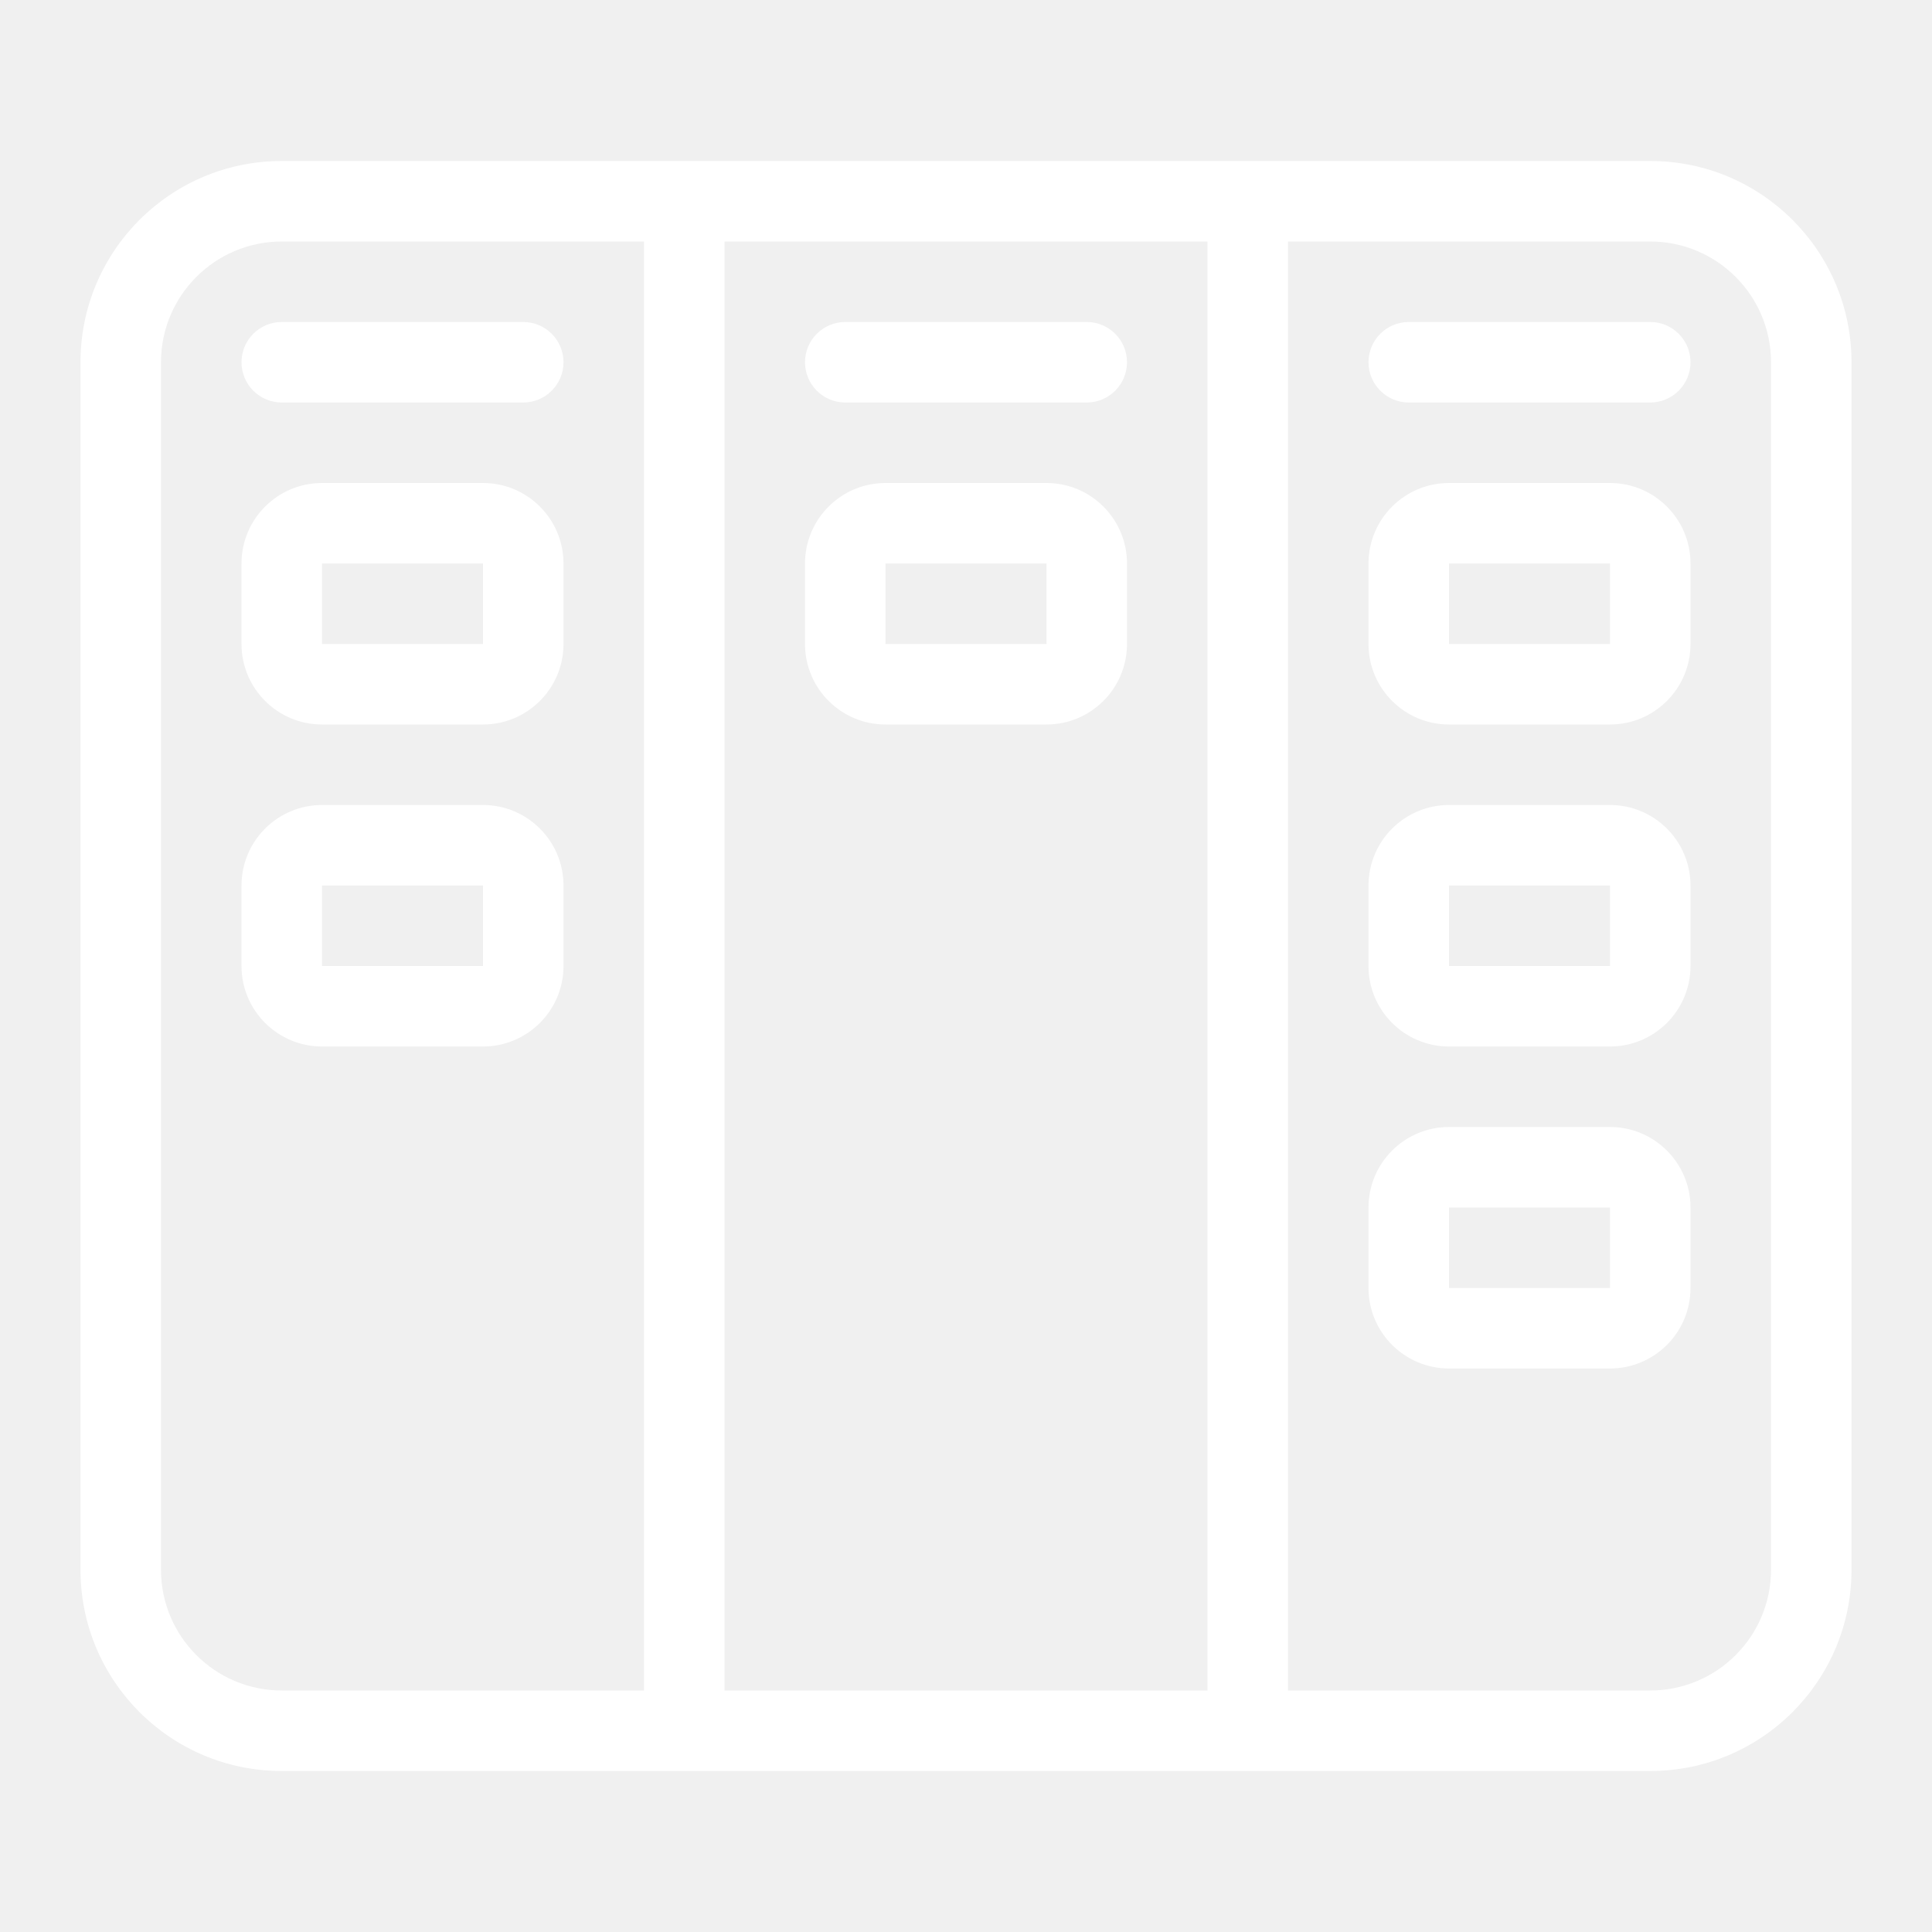
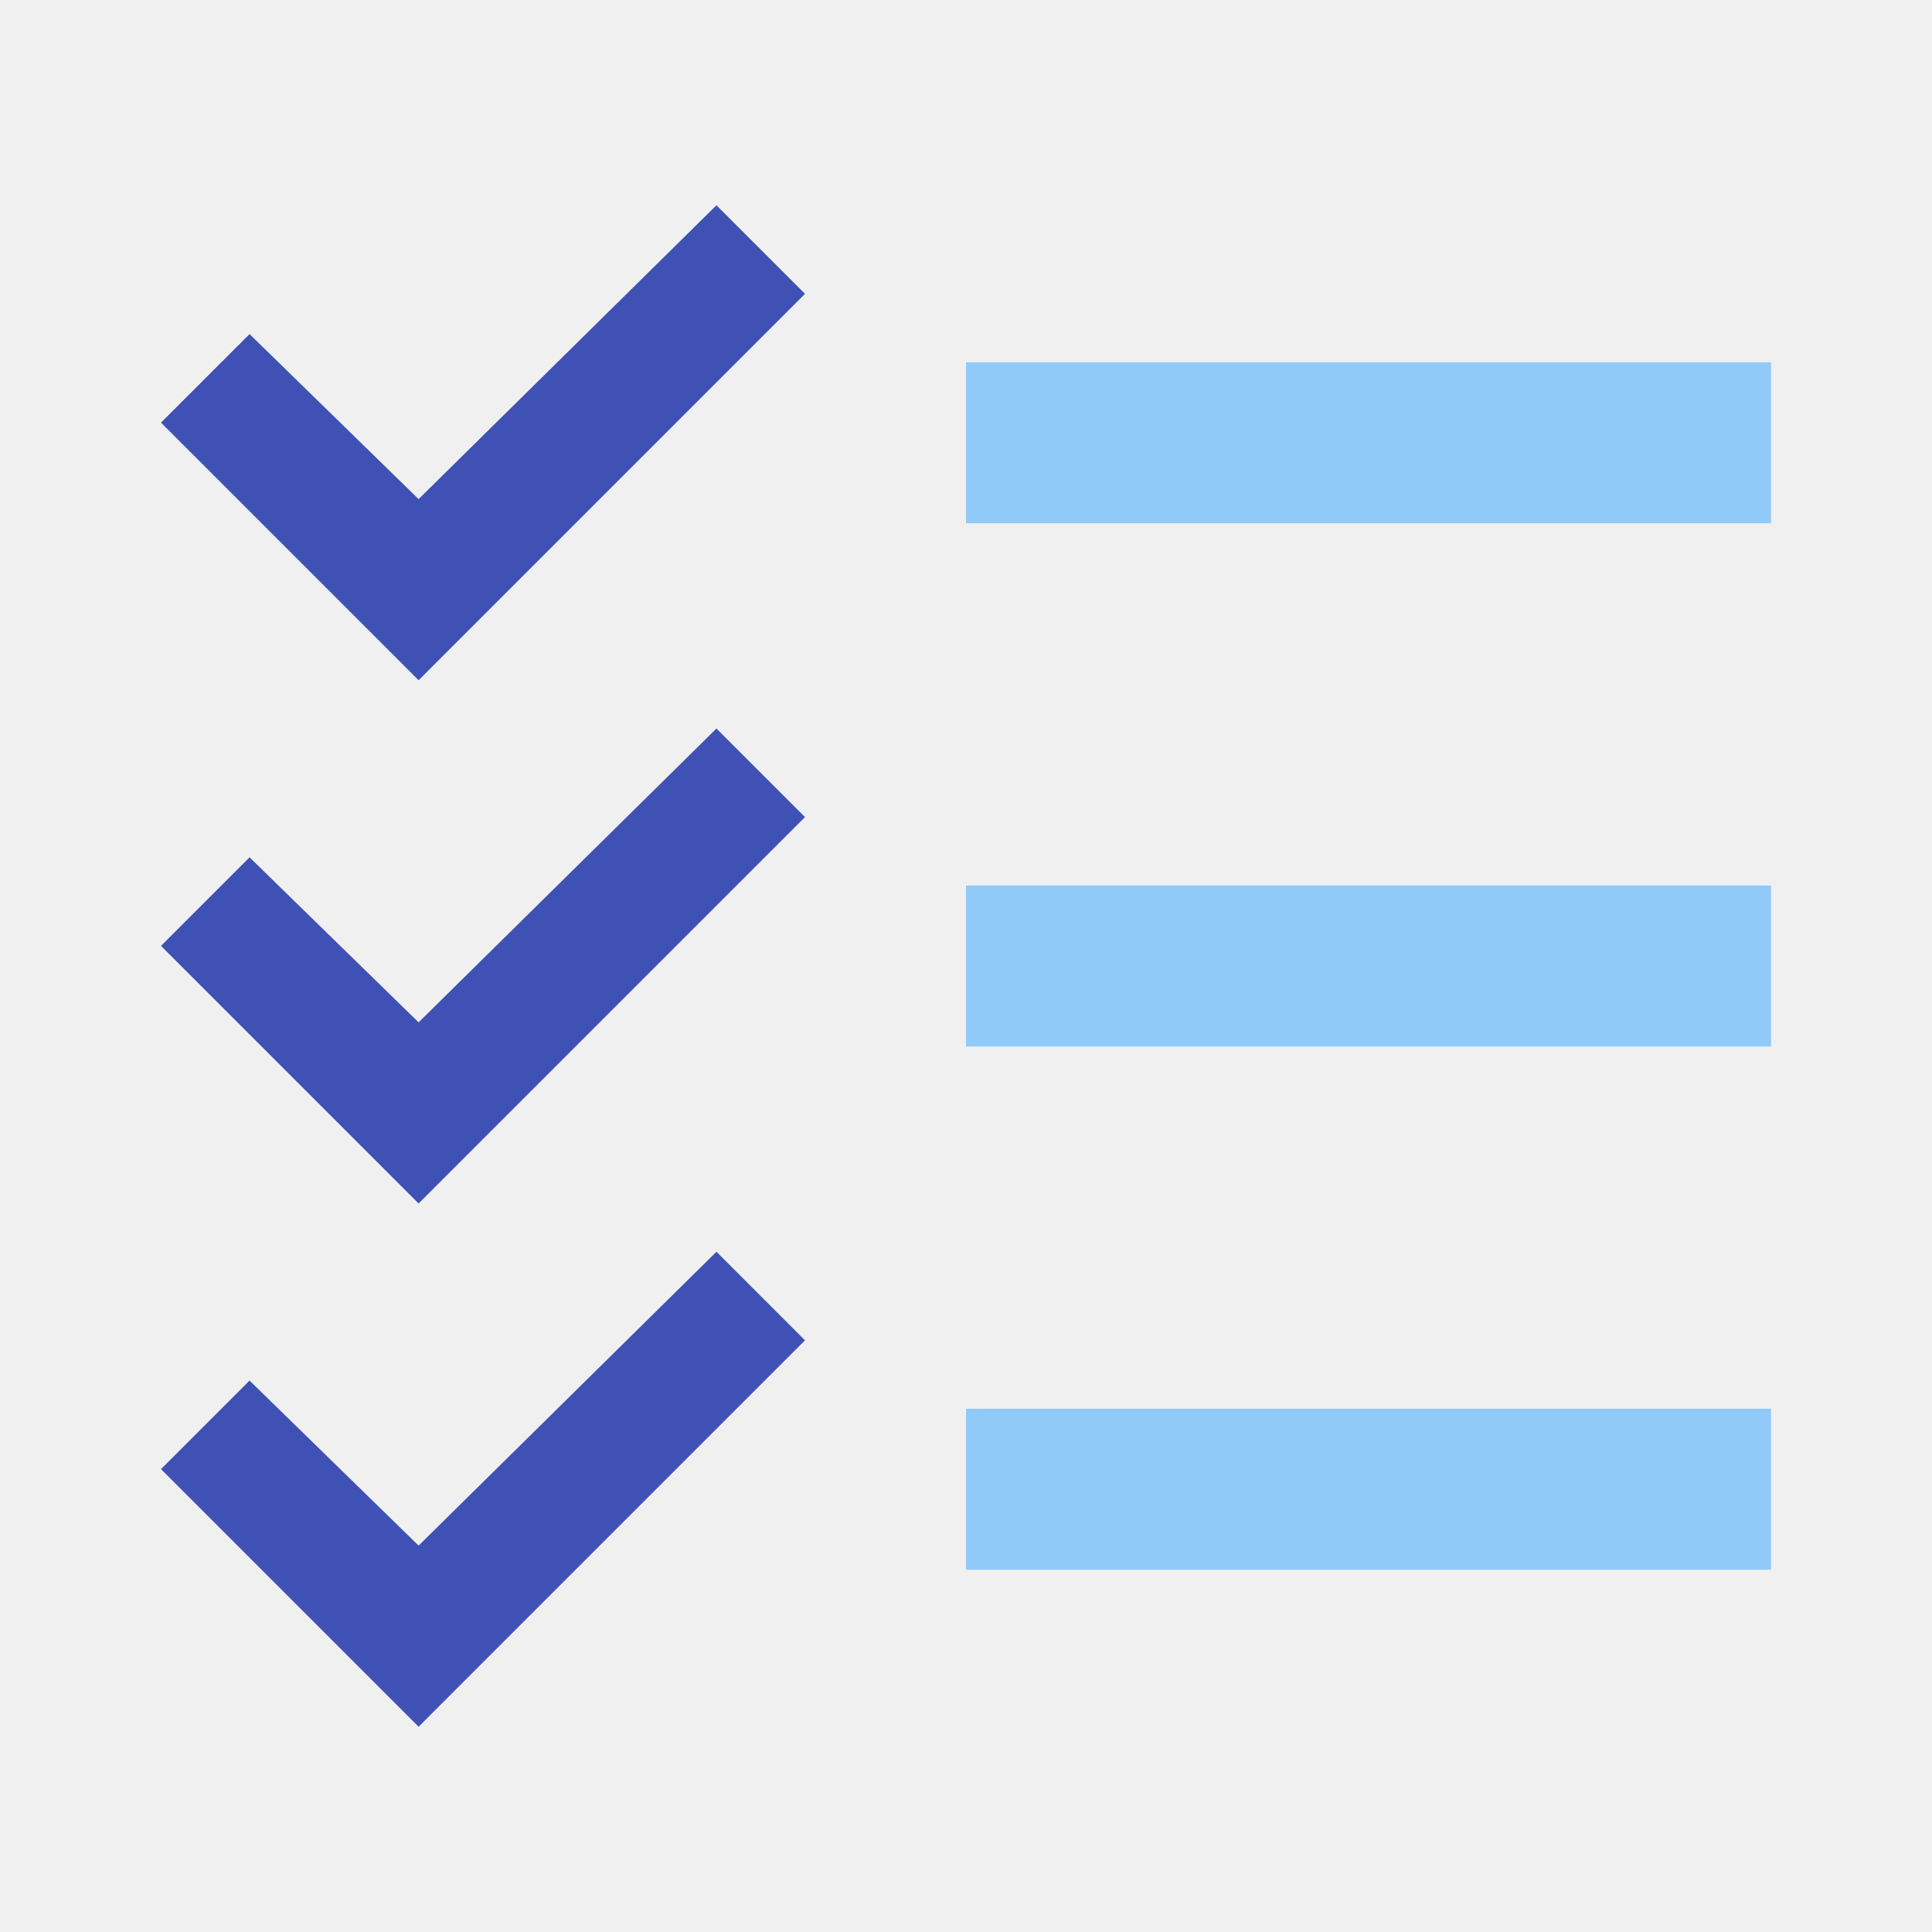
- <svg xmlns="http://www.w3.org/2000/svg" fill="white" width="800px" height="800px" viewBox="0 0 24 24">
-   <path d="M9,3 L9,21 L15,21 L15,3 L9,3 Z M8,3 L3.5,3 C2.672,3 2,3.672 2,4.5 L2,19.5 C2,20.328 2.672,21 3.5,21 L8,21 L8,3 Z M16,3 L16,21 L20.5,21 C21.328,21 22,20.328 22,19.5 L22,4.5 C22,3.672 21.328,3 20.5,3 L16,3 Z M1,4.5 C1,3.119 2.119,2 3.5,2 L20.5,2 C21.881,2 23,3.119 23,4.5 L23,19.5 C23,20.881 21.881,22 20.5,22 L3.5,22 C2.119,22 1,20.881 1,19.5 L1,4.5 Z M4,6 L6,6 C6.552,6 7,6.448 7,7 L7,8 C7,8.552 6.552,9 6,9 L4,9 C3.448,9 3,8.552 3,8 L3,7 C3,6.448 3.448,6 4,6 Z M4,10 L6,10 C6.552,10 7,10.448 7,11 L7,12 C7,12.552 6.552,13 6,13 L4,13 C3.448,13 3,12.552 3,12 L3,11 C3,10.448 3.448,10 4,10 Z M11,6 L13,6 C13.552,6 14,6.448 14,7 L14,8 C14,8.552 13.552,9 13,9 L11,9 C10.448,9 10,8.552 10,8 L10,7 C10,6.448 10.448,6 11,6 Z M18,6 L20,6 C20.552,6 21,6.448 21,7 L21,8 C21,8.552 20.552,9 20,9 L18,9 C17.448,9 17,8.552 17,8 L17,7 C17,6.448 17.448,6 18,6 Z M18,10 L20,10 C20.552,10 21,10.448 21,11 L21,12 C21,12.552 20.552,13 20,13 L18,13 C17.448,13 17,12.552 17,12 L17,11 C17,10.448 17.448,10 18,10 Z M18,14 L20,14 C20.552,14 21,14.448 21,15 L21,16 C21,16.552 20.552,17 20,17 L18,17 C17.448,17 17,16.552 17,16 L17,15 C17,14.448 17.448,14 18,14 Z M4,7 L4,8 L6,8 L6,7 L4,7 Z M4,11 L4,12 L6,12 L6,11 L4,11 Z M11,7 L11,8 L13,8 L13,7 L11,7 Z M18,7 L18,8 L20,8 L20,7 L18,7 Z M18,11 L18,12 L20,12 L20,11 L18,11 Z M18,15 L18,16 L20,16 L20,15 L18,15 Z M3.5,5 C3.224,5 3,4.776 3,4.5 C3,4.224 3.224,4 3.5,4 L6.5,4 C6.776,4 7,4.224 7,4.5 C7,4.776 6.776,5 6.5,5 L3.5,5 Z M10.5,5 C10.224,5 10,4.776 10,4.5 C10,4.224 10.224,4 10.5,4 L13.5,4 C13.776,4 14,4.224 14,4.5 C14,4.776 13.776,5 13.5,5 L10.5,5 Z M17.5,5 C17.224,5 17,4.776 17,4.5 C17,4.224 17.224,4 17.5,4 L20.5,4 C20.776,4 21,4.224 21,4.5 C21,4.776 20.776,5 20.5,5 L17.5,5 Z" />
+ <svg xmlns="http://www.w3.org/2000/svg" width="800px" height="800px" viewBox="0 0 1024 1024" class="icon" version="1.1">
+   <path d="M379.733 386.133l-157.867 155.733-89.6-87.467L85.333 501.333l136.533 136.533 204.8-204.8zM379.733 108.8l-157.867 155.733-89.6-87.467L85.333 224l136.533 136.533L426.667 155.733zM379.733 663.467l-157.867 155.733-89.6-87.467L85.333 778.667l136.533 136.533 204.8-204.8z" fill="#3F51B5" />
+   <path d="M512 469.333h426.667v85.333H512zM512 192h426.667v85.333H512zM512 746.667h426.667v85.333H512z" fill="#90CAF9" />
</svg>
